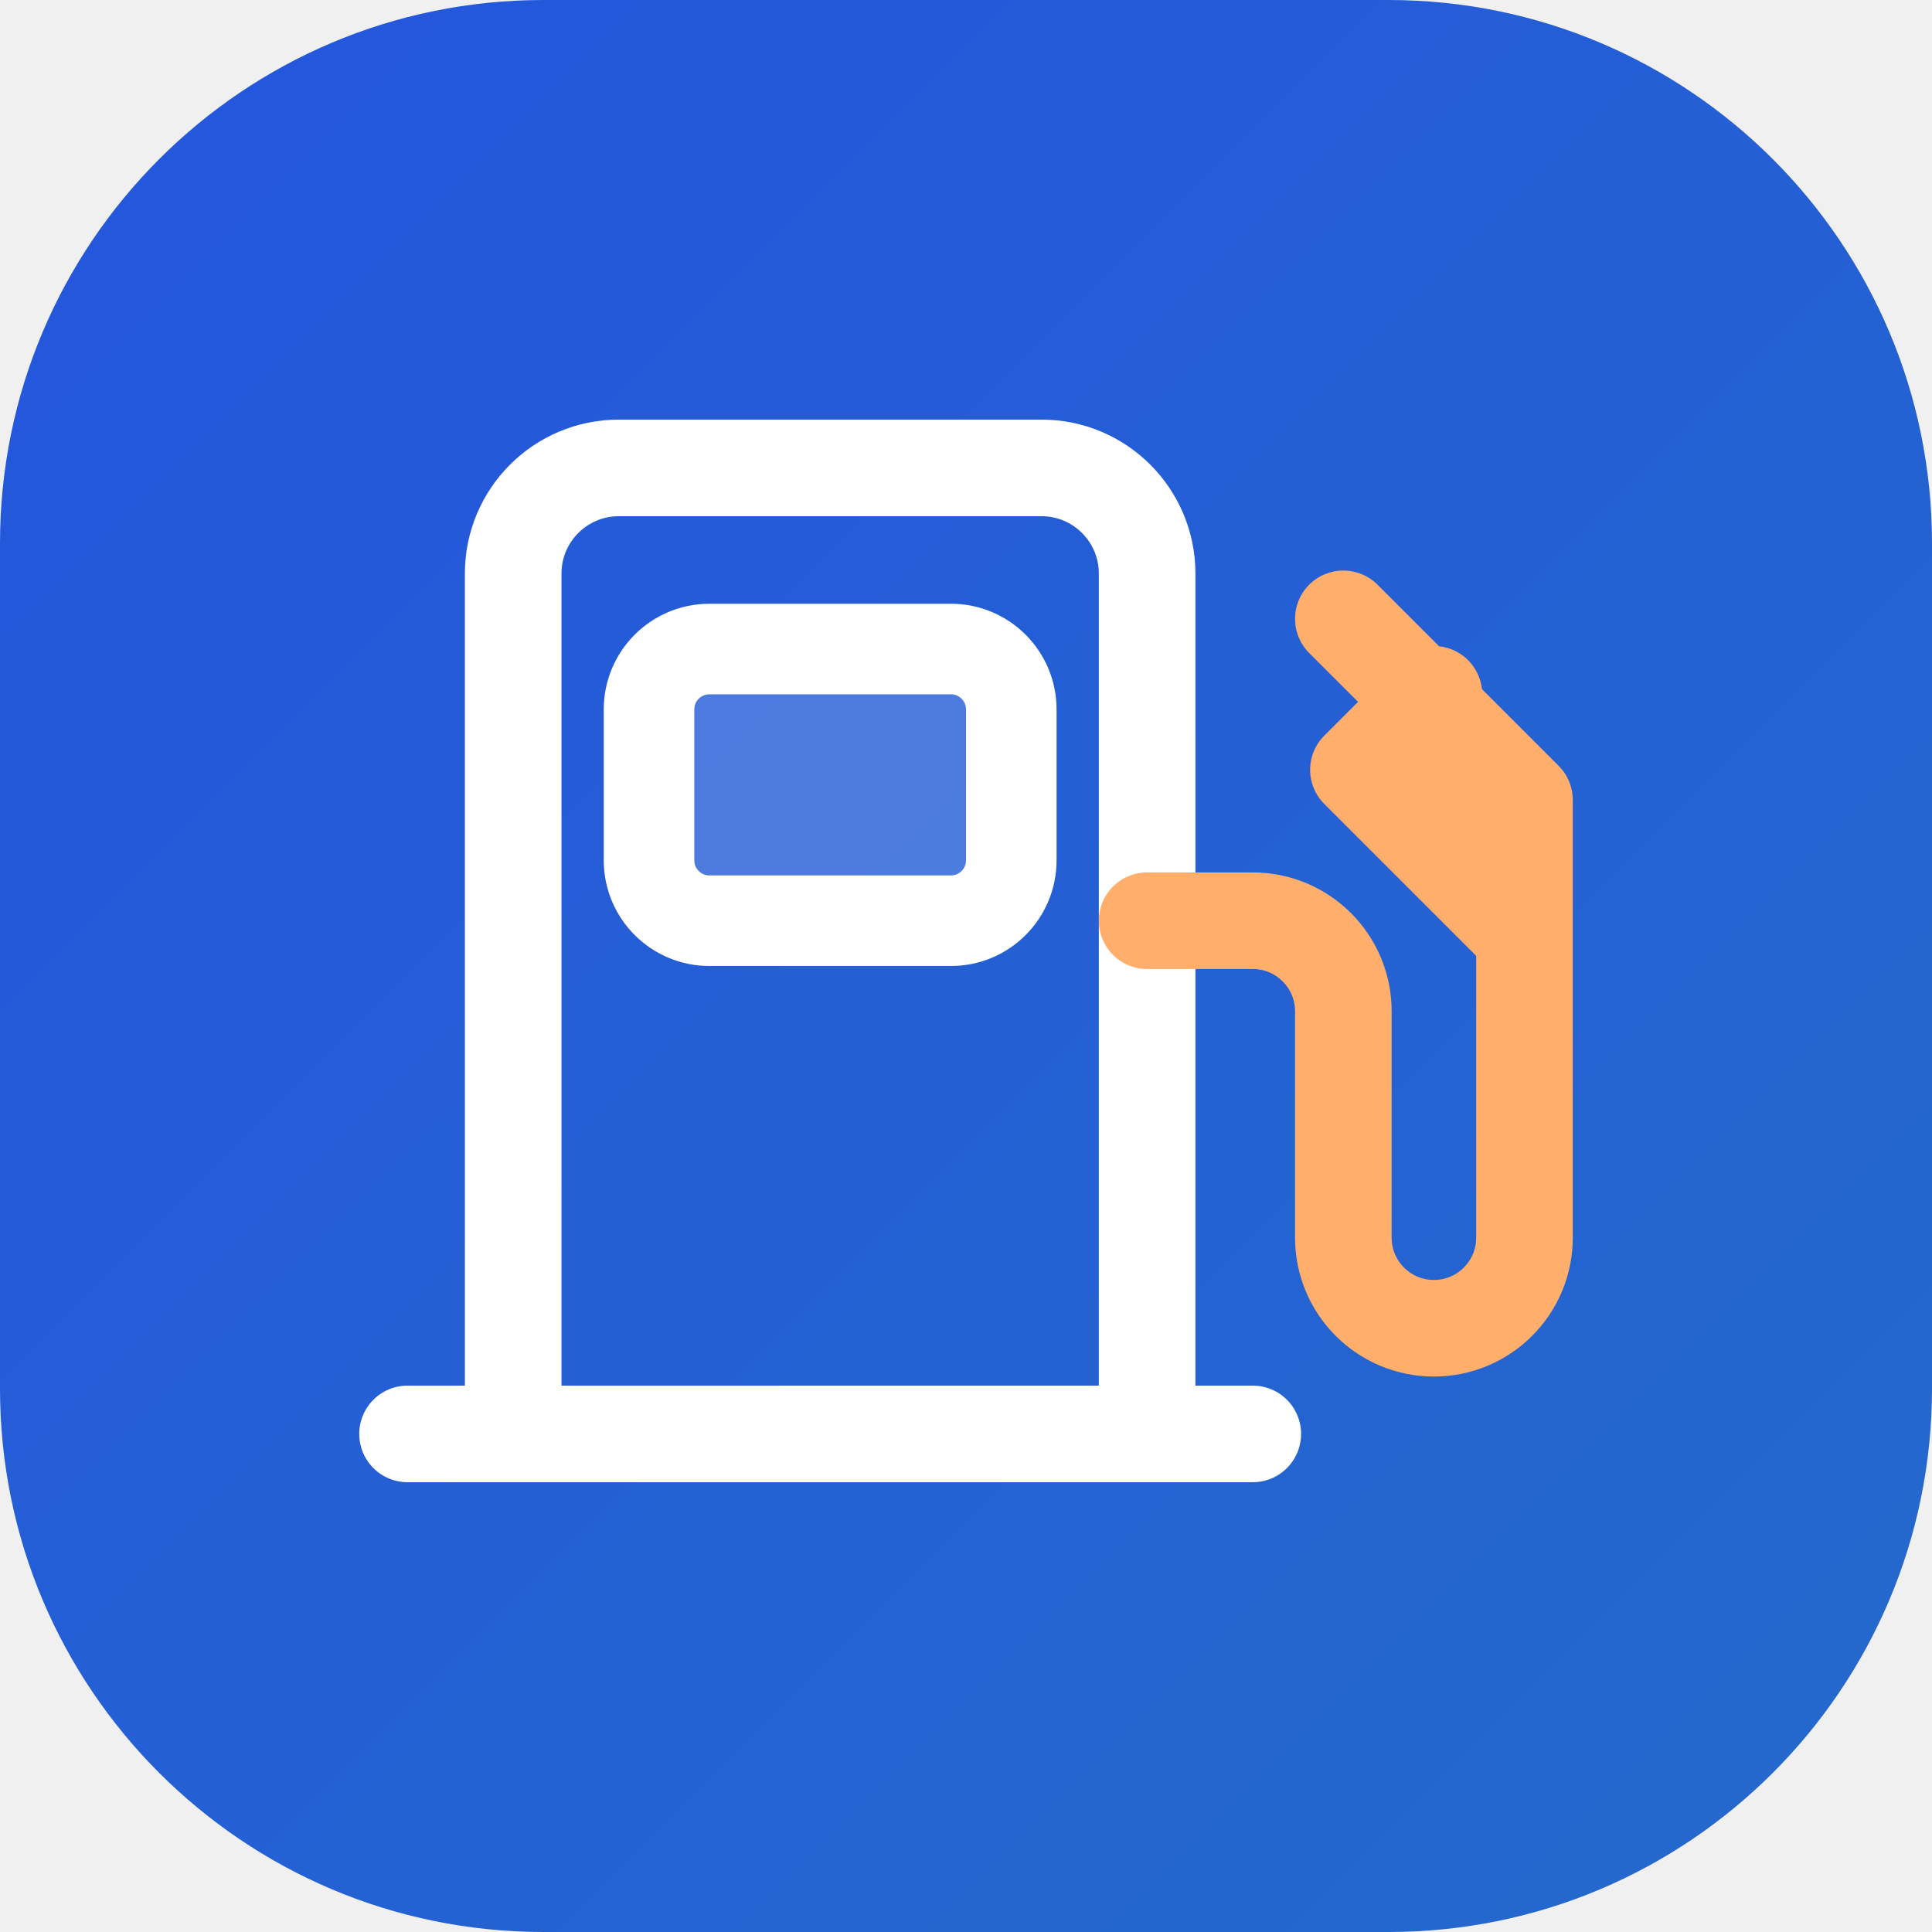
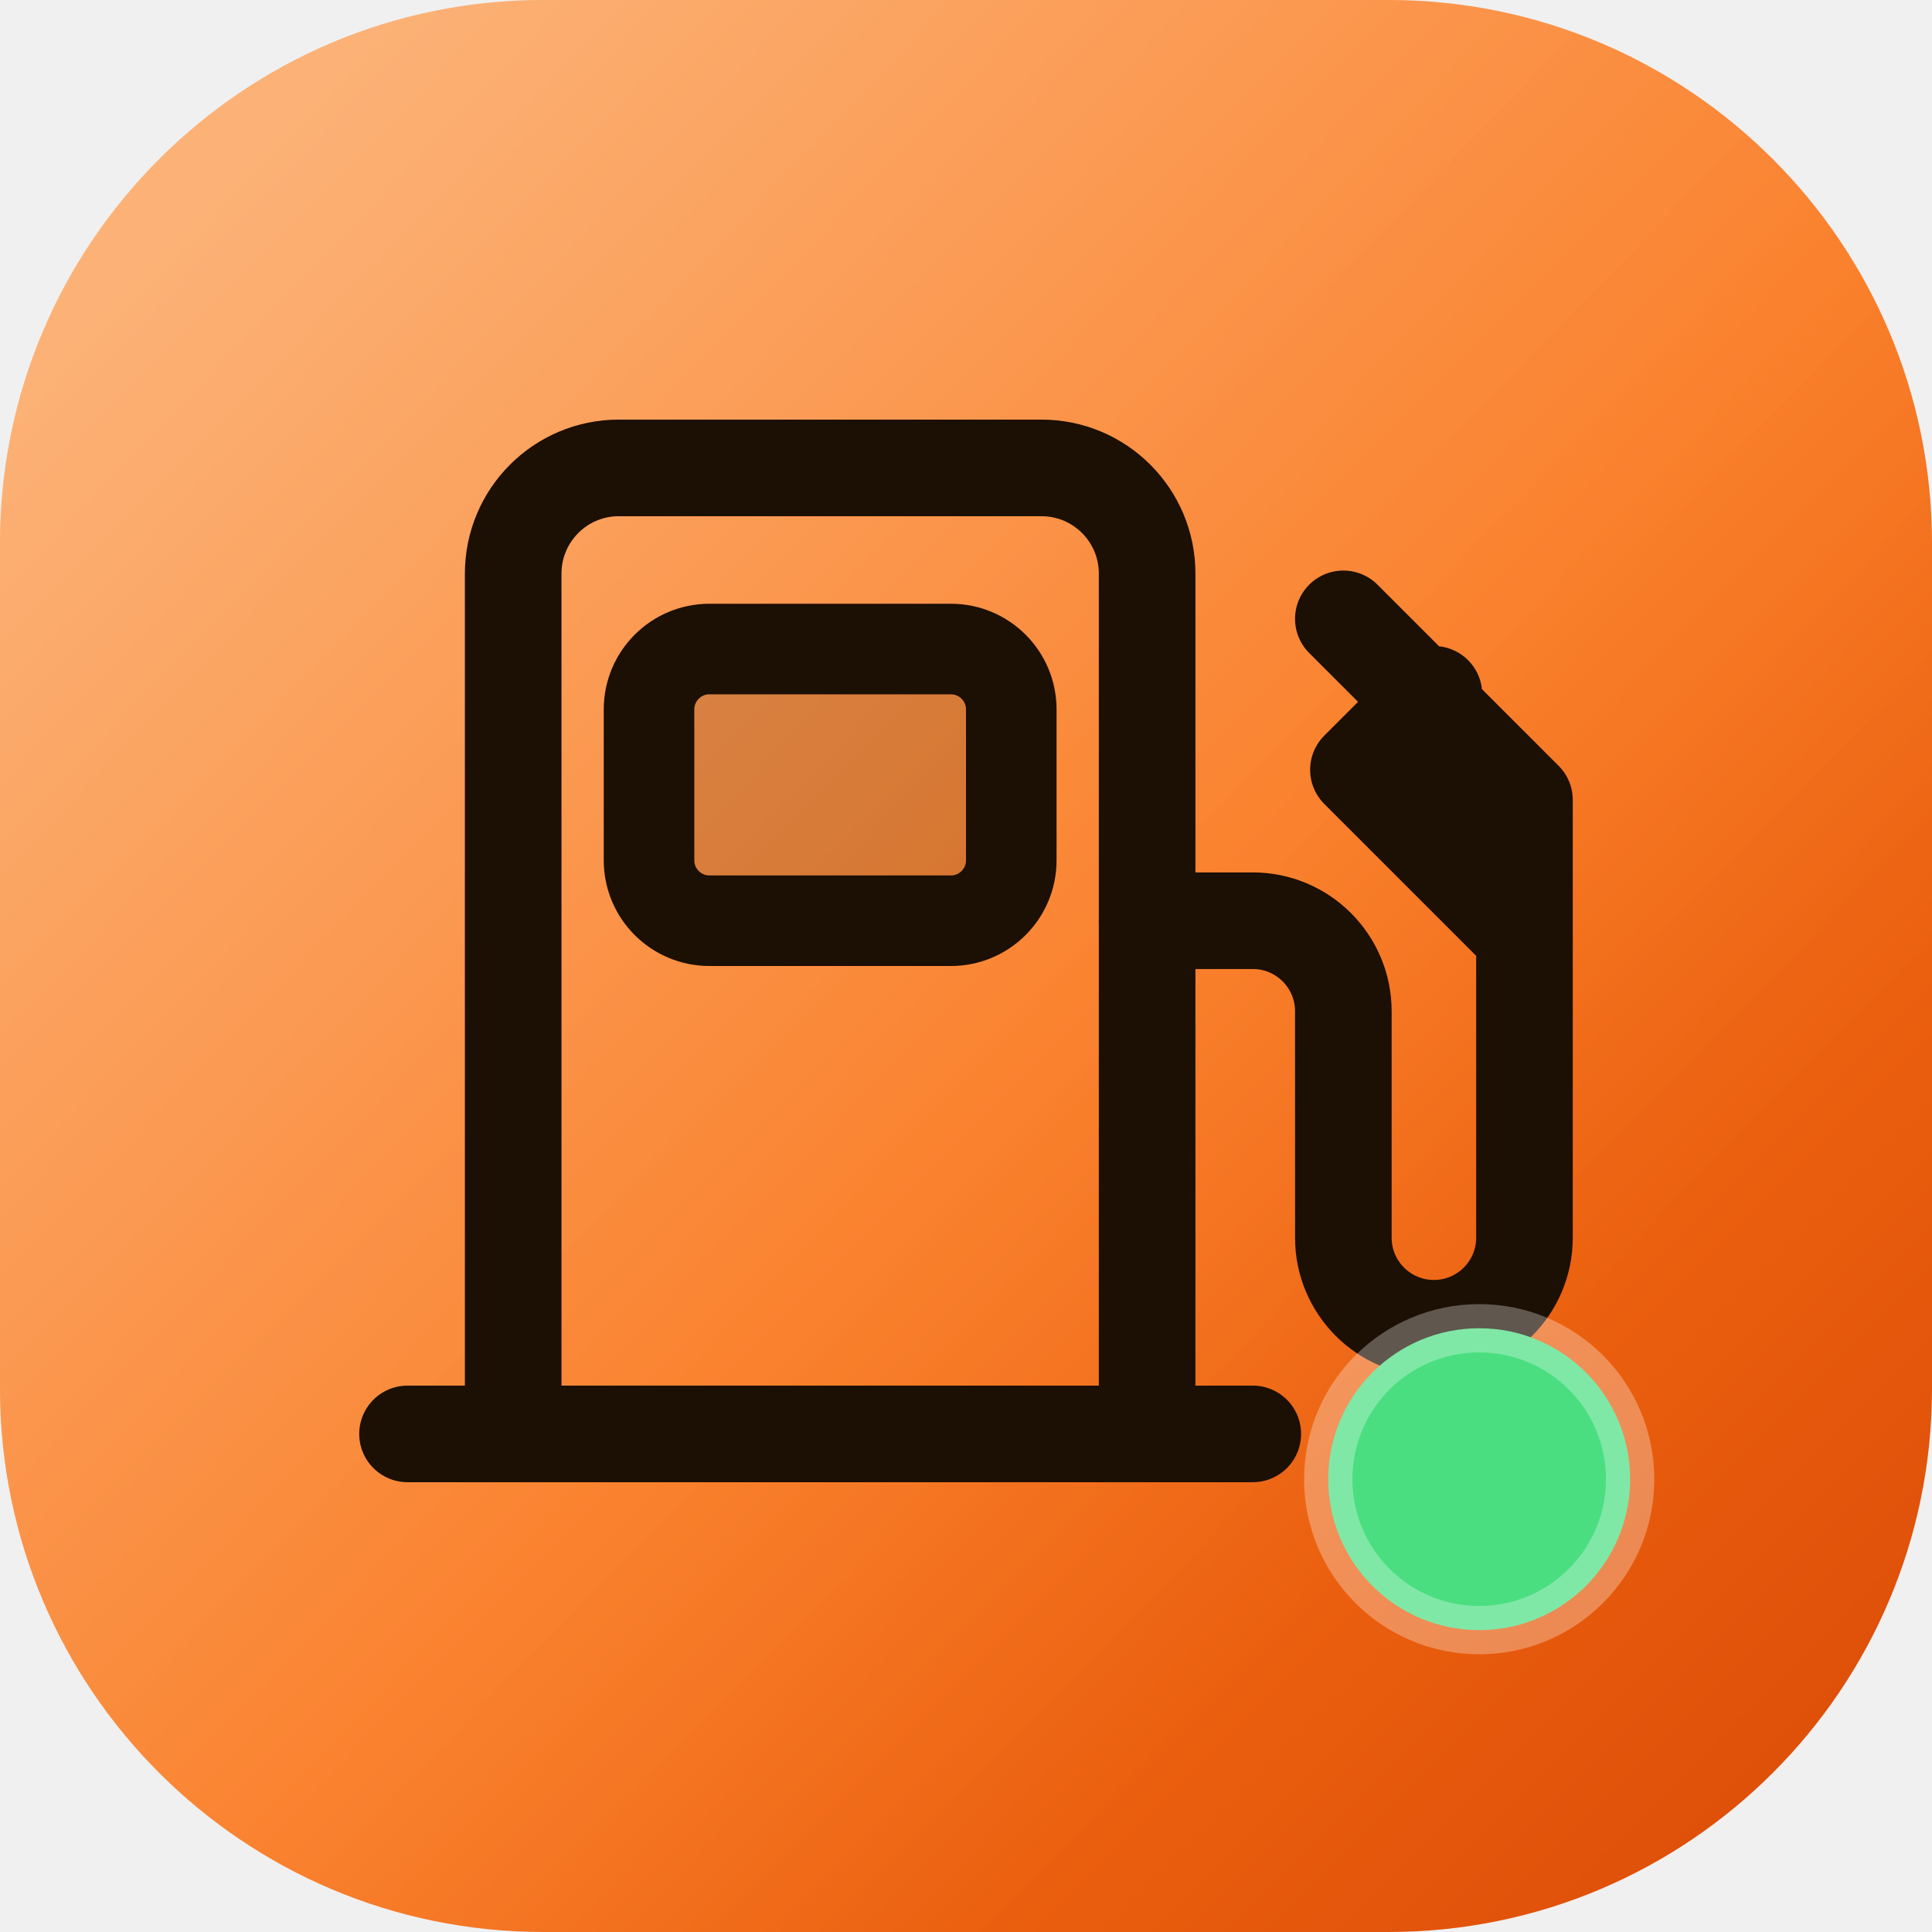
<svg xmlns="http://www.w3.org/2000/svg" viewBox="0 0 64 64">
  <defs>
-     <linearGradient id="bg" x1="0" y1="0" x2="64" y2="64" gradientUnits="userSpaceOnUse">
-       <stop stop-color="#2455dd" />
-       <stop offset="1" stop-color="#246acc" />
+     <linearGradient id="ember" x1="0" y1="0" x2="64" y2="64" gradientUnits="userSpaceOnUse">
+       <stop stop-color="#fb923c" />
+       <stop offset=".55" stop-color="#f97316" />
+       <stop offset="1" stop-color="#d94806" />
+     </linearGradient>
+     <linearGradient id="gloss" x1="10" y1="4" x2="52" y2="44" gradientUnits="userSpaceOnUse">
+       <stop stop-color="#fff" stop-opacity=".32" />
+       <stop offset="1" stop-color="#fff" stop-opacity="0" />
    </linearGradient>
  </defs>
-   <rect width="64" height="64" rx="18" fill="url(#bg)" />
-   <path d="M17 47V19a3.5 3.5 0 0 1 3.5-3.5h14A3.5 3.5 0 0 1 38 19v28M13.5 47.5h28" fill="none" stroke="#fff" stroke-width="3.2" stroke-linecap="round" stroke-linejoin="round" />
-   <rect x="21.5" y="21.5" width="12" height="9" rx="2" fill="#fff" fill-opacity=".18" stroke="#fff" stroke-width="3" />
-   <path d="M38 30.5h3.5a3 3 0 0 1 3 3V41a3 3 0 0 0 6 0V26.5l-6-6M47.5 23 45 25.5l5.5 5.5" fill="none" stroke="#ffae6b" stroke-width="3.2" stroke-linecap="round" stroke-linejoin="round" />
+   <rect width="64" height="64" rx="18" fill="url(#ember)" />
+   <rect width="64" height="64" rx="18" fill="url(#gloss)" />
+   <path d="M17 47V19a3.5 3.5 0 0 1 3.5-3.5h14A3.5 3.5 0 0 1 38 19v28M13.5 47.5h28" fill="none" stroke="#1c0f04" stroke-width="3.2" stroke-linecap="round" stroke-linejoin="round" />
+   <rect x="21.5" y="21.5" width="12" height="9" rx="2" fill="#1c0f04" fill-opacity=".16" stroke="#1c0f04" stroke-width="3" />
+   <path d="M38 30.5h3.5a3 3 0 0 1 3 3V41a3 3 0 0 0 6 0V26.5l-6-6M47.5 23 45 25.5l5.5 5.5" fill="none" stroke="#1c0f04" stroke-width="3.2" stroke-linecap="round" stroke-linejoin="round" />
+   <circle cx="49" cy="49" r="5" fill="#4ade80" stroke="#fff" stroke-opacity=".3" stroke-width="1.6" />
</svg>
